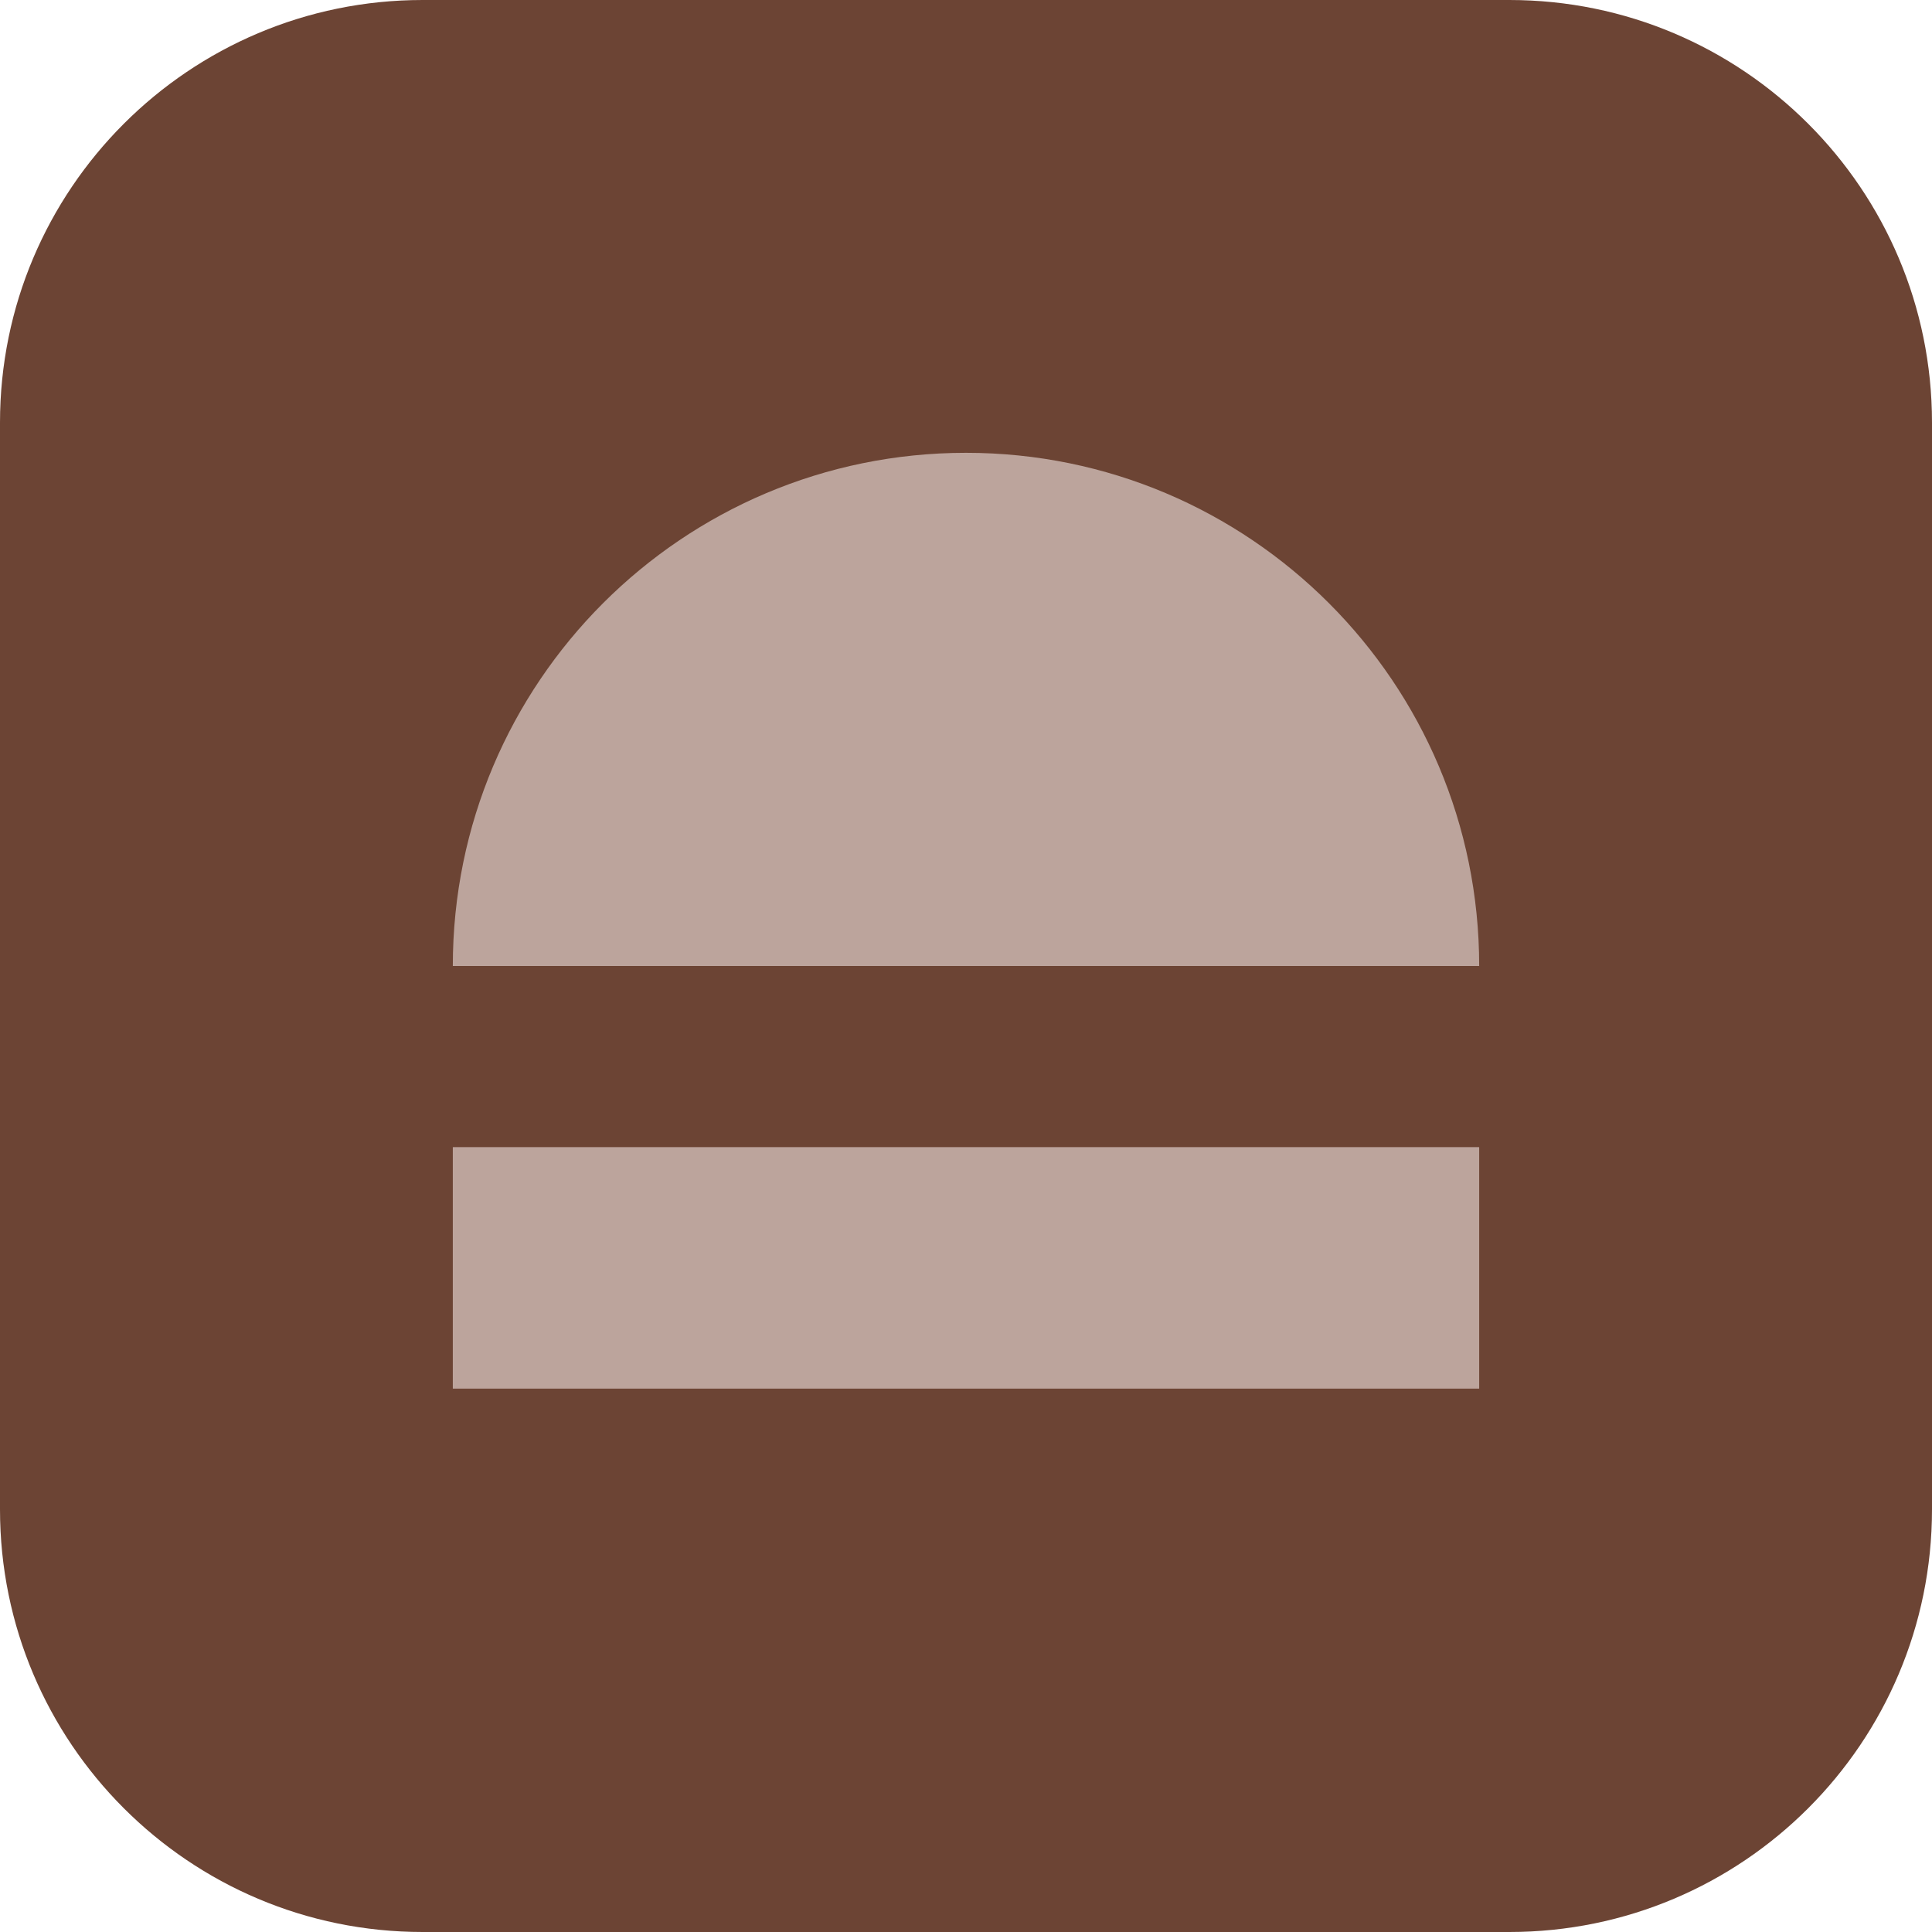
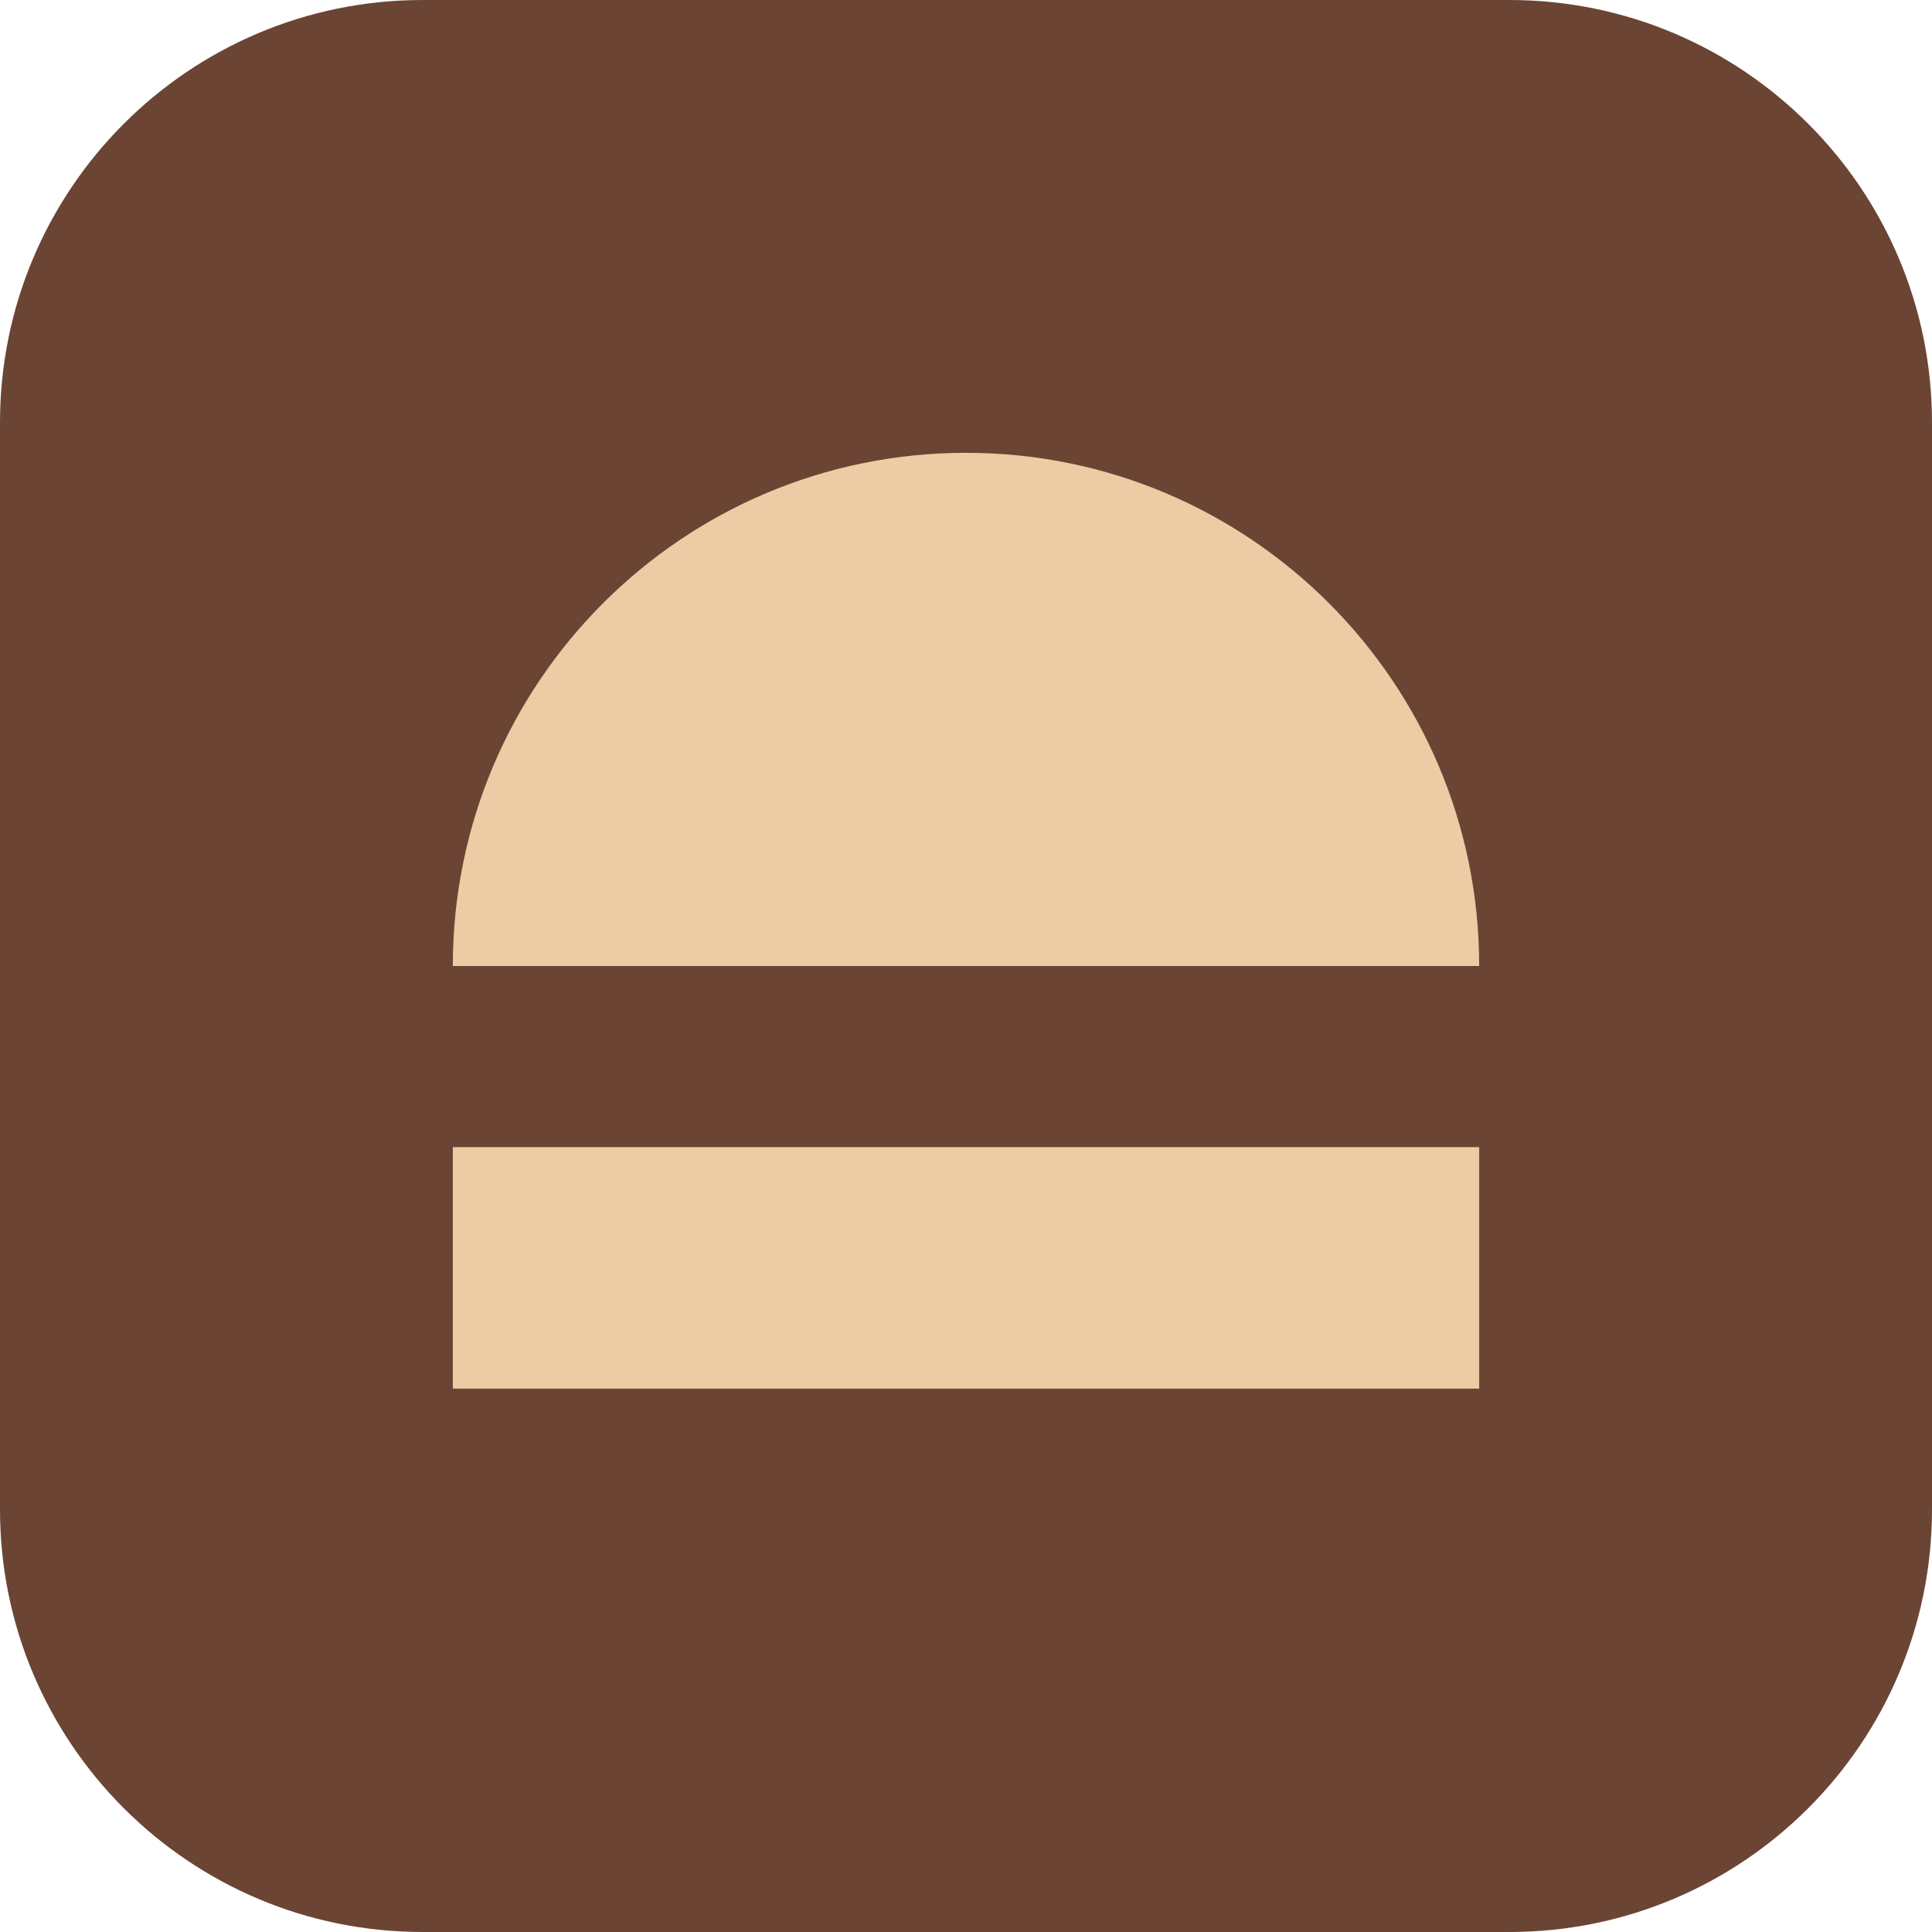
<svg xmlns="http://www.w3.org/2000/svg" viewBox="0 0 64 64">
  <rect width="64" height="64" rx="14" fill="#6C4434" />
-   <path d="M15 32 a17 17 0 0 1 34 0 Z" fill="#BCA49C" />
-   <rect x="15" y="38" width="34" height="8" fill="#BCA49C" />
+   <path d="M15 32 a17 17 0 0 1 34 0 Z" fill="#ECCCA4" />
+   <rect x="15" y="38" width="34" height="8" fill="#ECCCA4" />
</svg>
